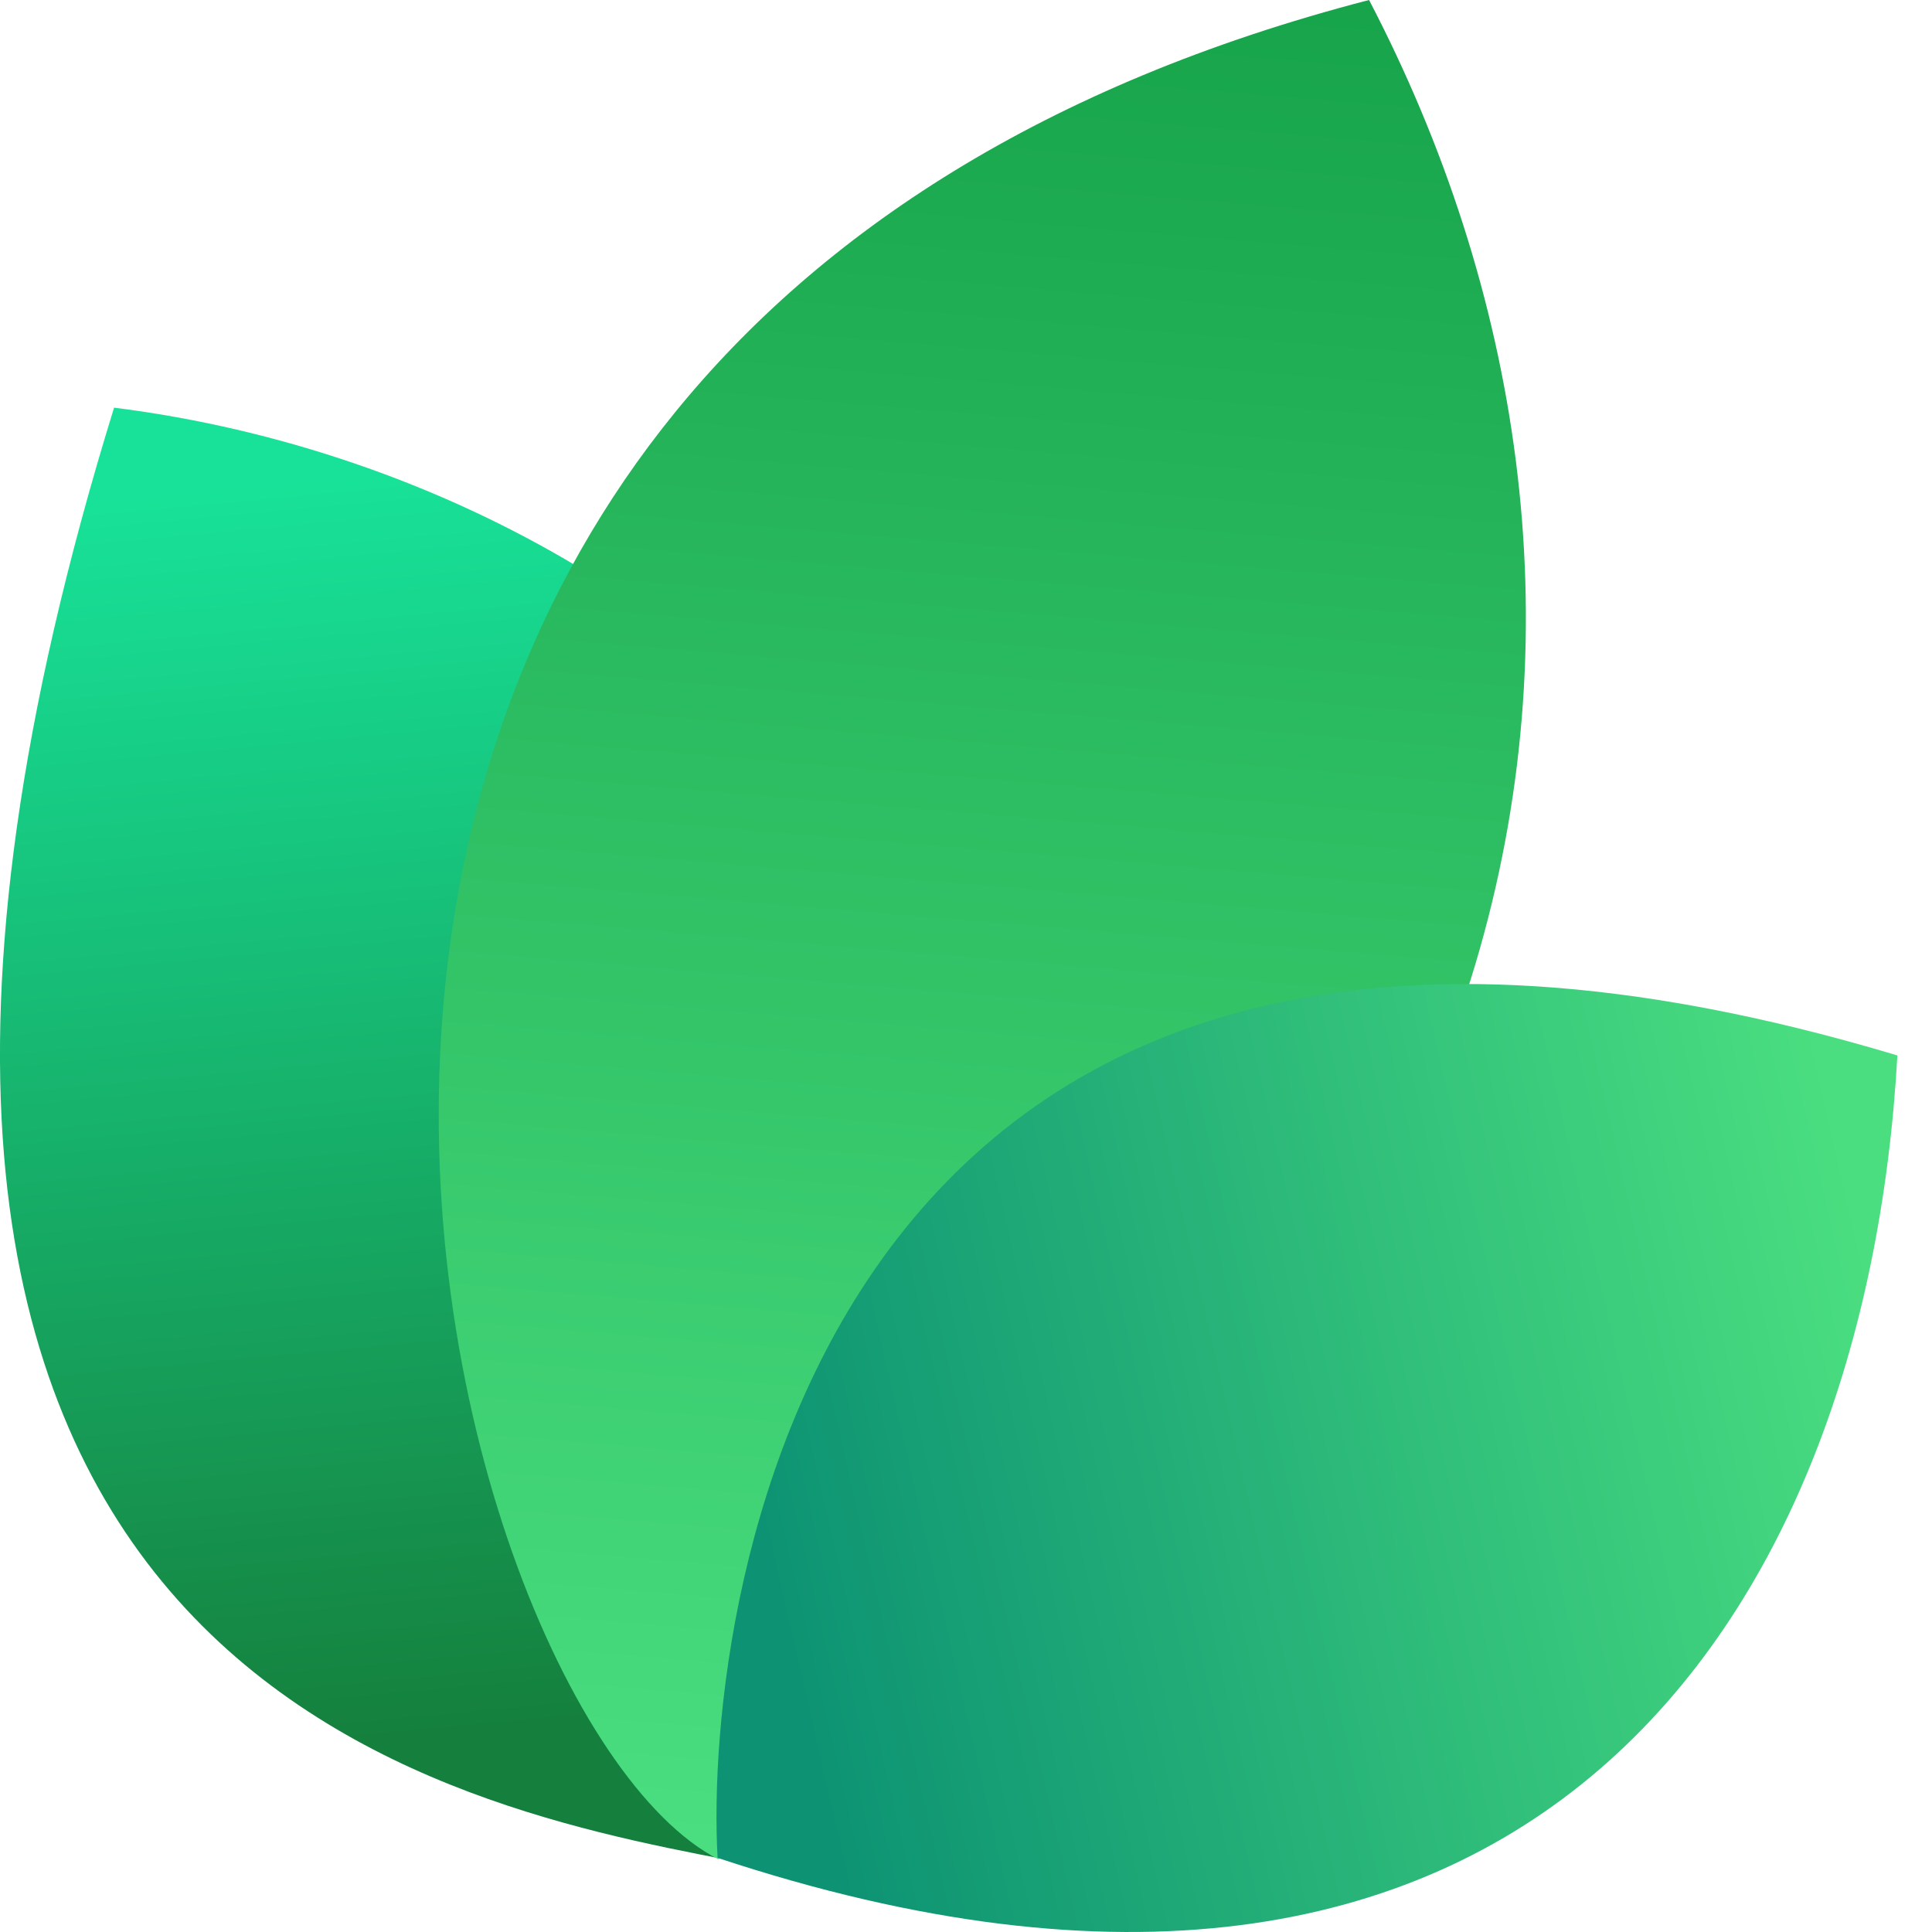
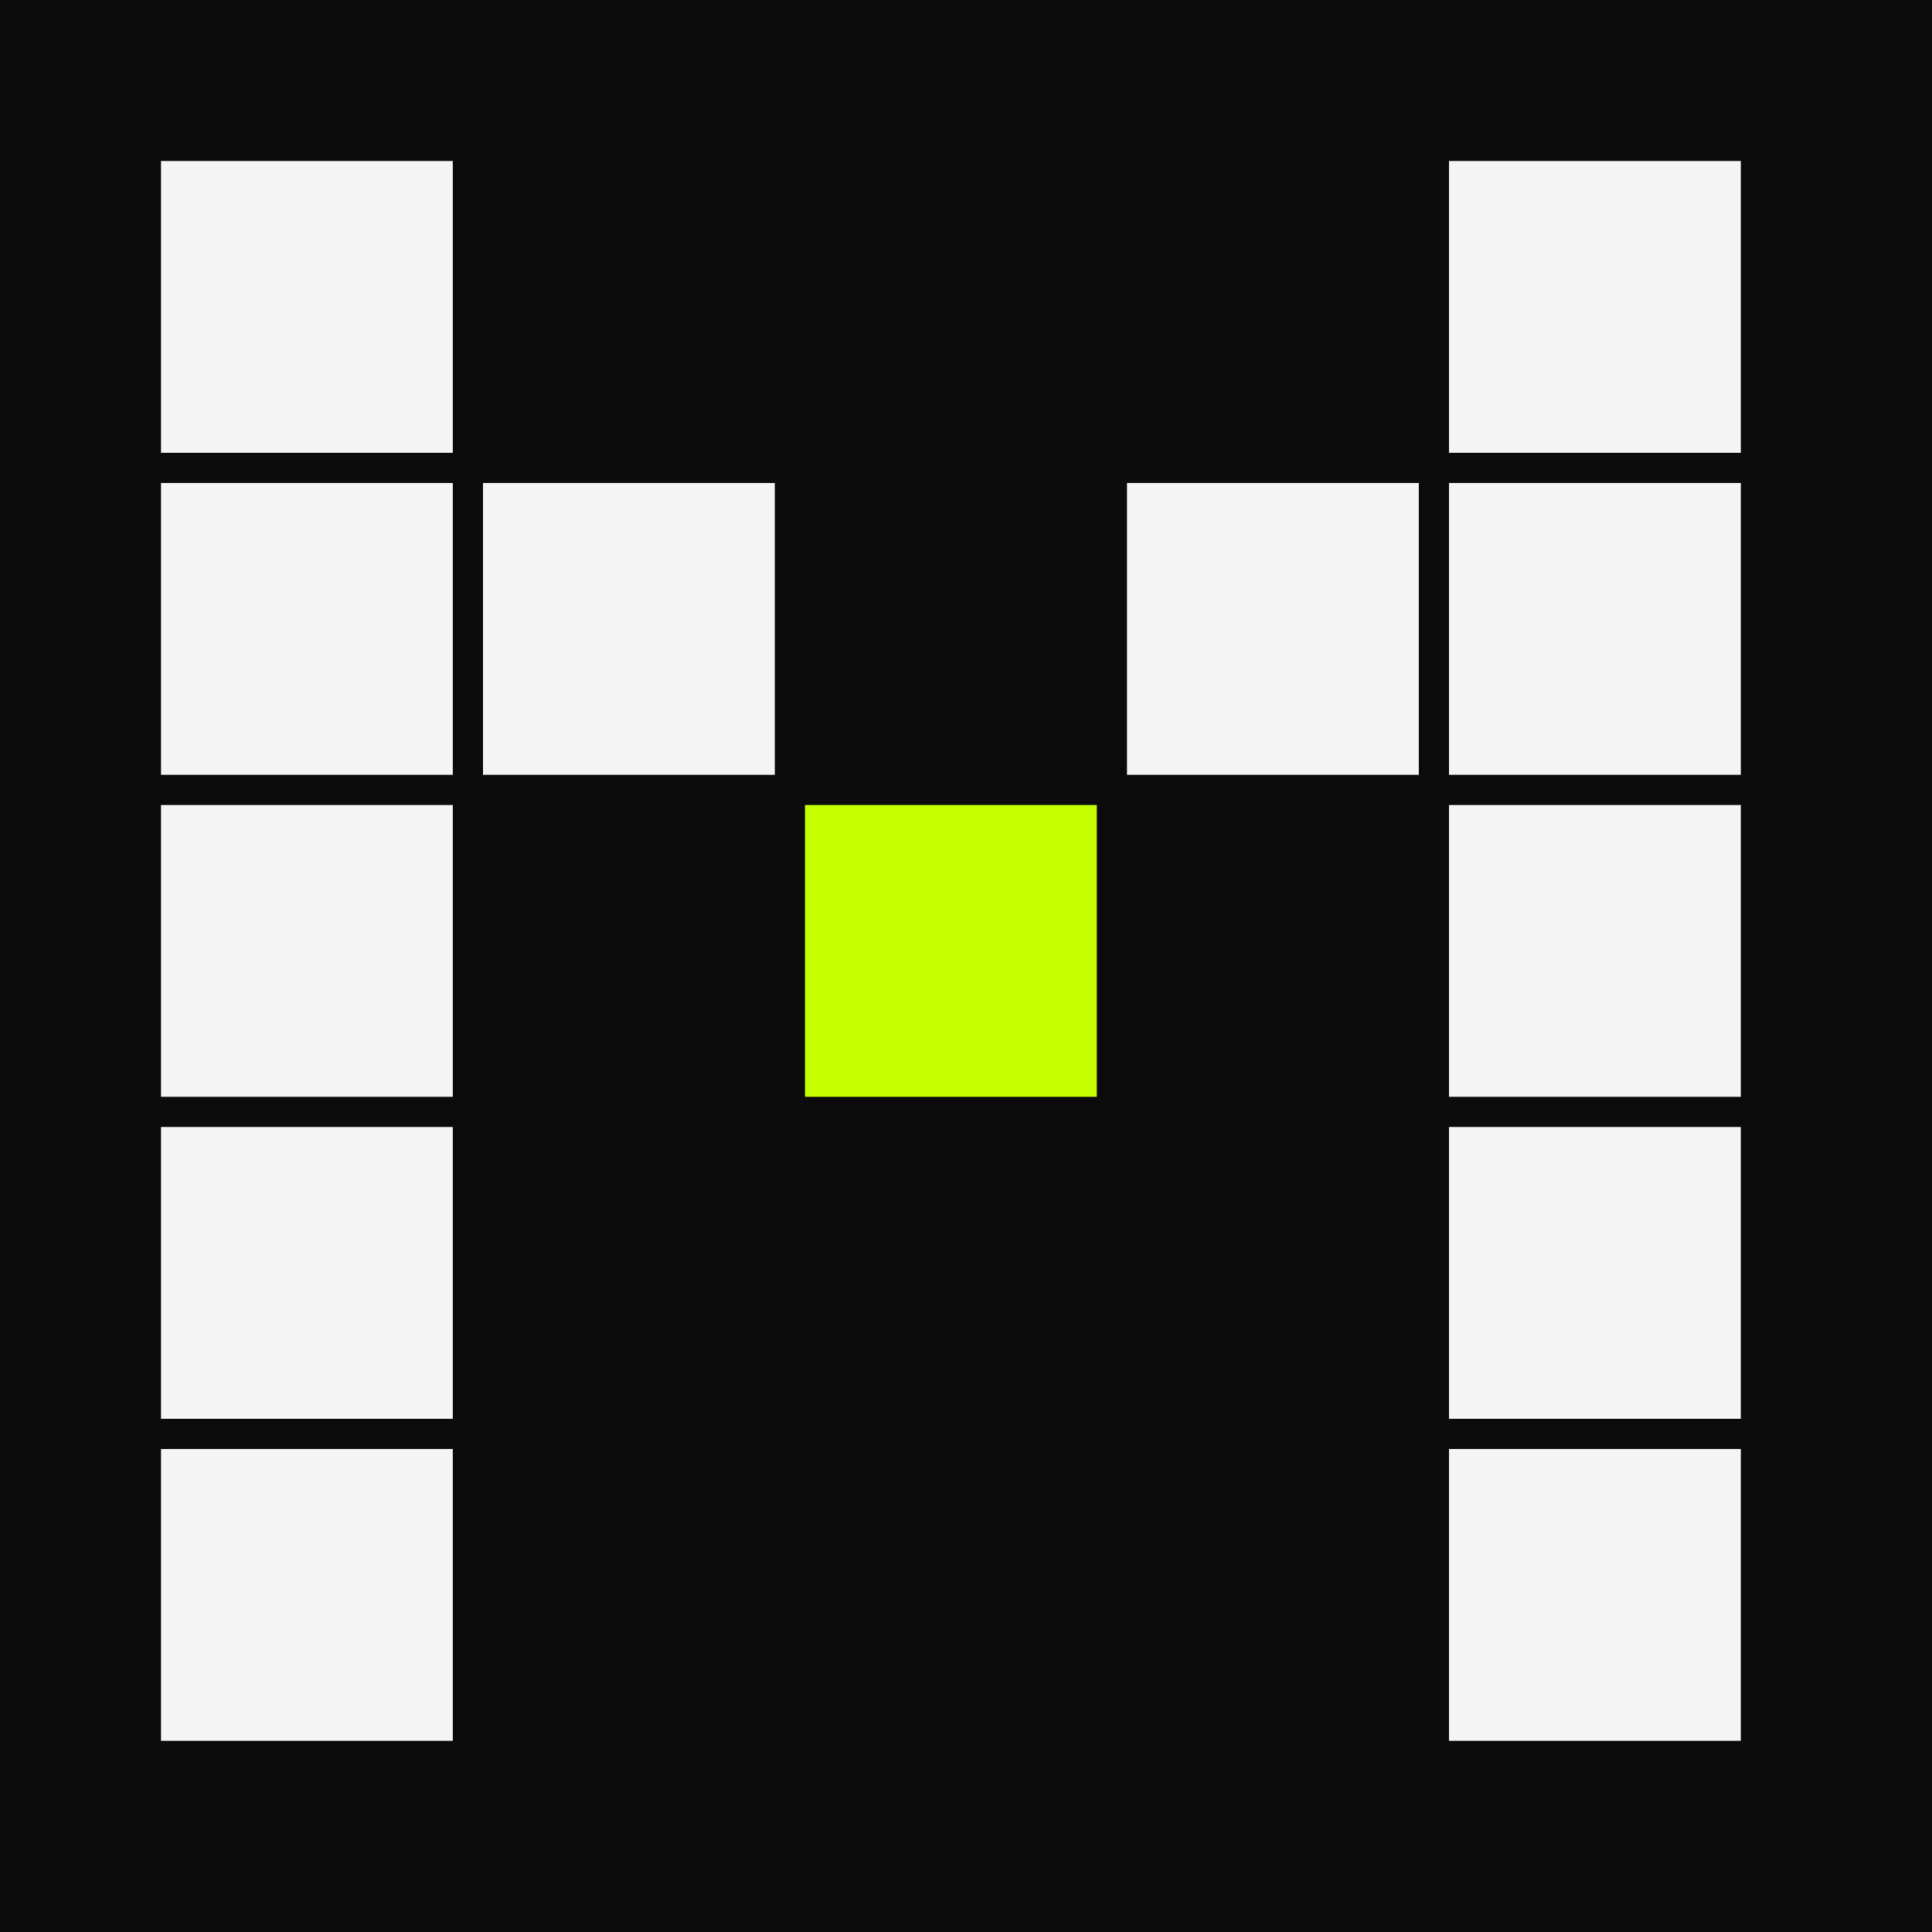
- <svg xmlns="http://www.w3.org/2000/svg" width="24" height="24" viewBox="0 0 24 24" fill="none">
-   <path d="M9.061 23.108C5.268 22.377 -3.391 20.627 1.417 5.064C9.634 6.099 16.973 14.064 9.061 23.108Z" fill="url(#paint0_linear_17557_2021)" />
-   <path d="M8.919 23.094C5.276 21.222 0.784 4.209 17.007 0C20.757 7.193 19.621 16.545 8.919 23.094Z" fill="url(#paint1_linear_17557_2021)" />
-   <path d="M8.914 23.079C8.735 19.882 10.159 9.085 23.57 13.111C23.181 20.123 18.984 26.418 8.914 23.079Z" fill="url(#paint2_linear_17557_2021)" />
-   <defs>
-     <linearGradient id="paint0_linear_17557_2021" x1="3.776" y1="5.916" x2="5.232" y2="21.559" gradientUnits="userSpaceOnUse">
-       <stop stop-color="#18E299" />
-       <stop offset="1" stop-color="#15803D" />
-     </linearGradient>
-     <linearGradient id="paint1_linear_17557_2021" x1="12.171" y1="-0.718" x2="10.19" y2="22.983" gradientUnits="userSpaceOnUse">
-       <stop stop-color="#16A34A" />
-       <stop offset="1" stop-color="#4ADE80" />
-     </linearGradient>
-     <linearGradient id="paint2_linear_17557_2021" x1="23.133" y1="15.353" x2="9.338" y2="18.52" gradientUnits="userSpaceOnUse">
-       <stop stop-color="#4ADE80" />
-       <stop offset="1" stop-color="#0D9373" />
-     </linearGradient>
-   </defs>
+ <svg xmlns="http://www.w3.org/2000/svg" viewBox="0 0 192 192" width="192" height="192">
+   <rect width="192" height="192" fill="#0B0B0C" />
+   <rect x="16" y="16" width="29" height="29" fill="#F5F5F5" />
+   <rect x="144" y="16" width="29" height="29" fill="#F5F5F5" />
+   <rect x="16" y="48" width="29" height="29" fill="#F5F5F5" />
+   <rect x="48" y="48" width="29" height="29" fill="#F5F5F5" />
+   <rect x="112" y="48" width="29" height="29" fill="#F5F5F5" />
+   <rect x="144" y="48" width="29" height="29" fill="#F5F5F5" />
+   <rect x="16" y="80" width="29" height="29" fill="#F5F5F5" />
+   <rect x="144" y="80" width="29" height="29" fill="#F5F5F5" />
+   <rect x="16" y="112" width="29" height="29" fill="#F5F5F5" />
+   <rect x="144" y="112" width="29" height="29" fill="#F5F5F5" />
+   <rect x="16" y="144" width="29" height="29" fill="#F5F5F5" />
+   <rect x="144" y="144" width="29" height="29" fill="#F5F5F5" />
+   <rect x="80" y="80" width="29" height="29" fill="#C6FF00" />
</svg>
